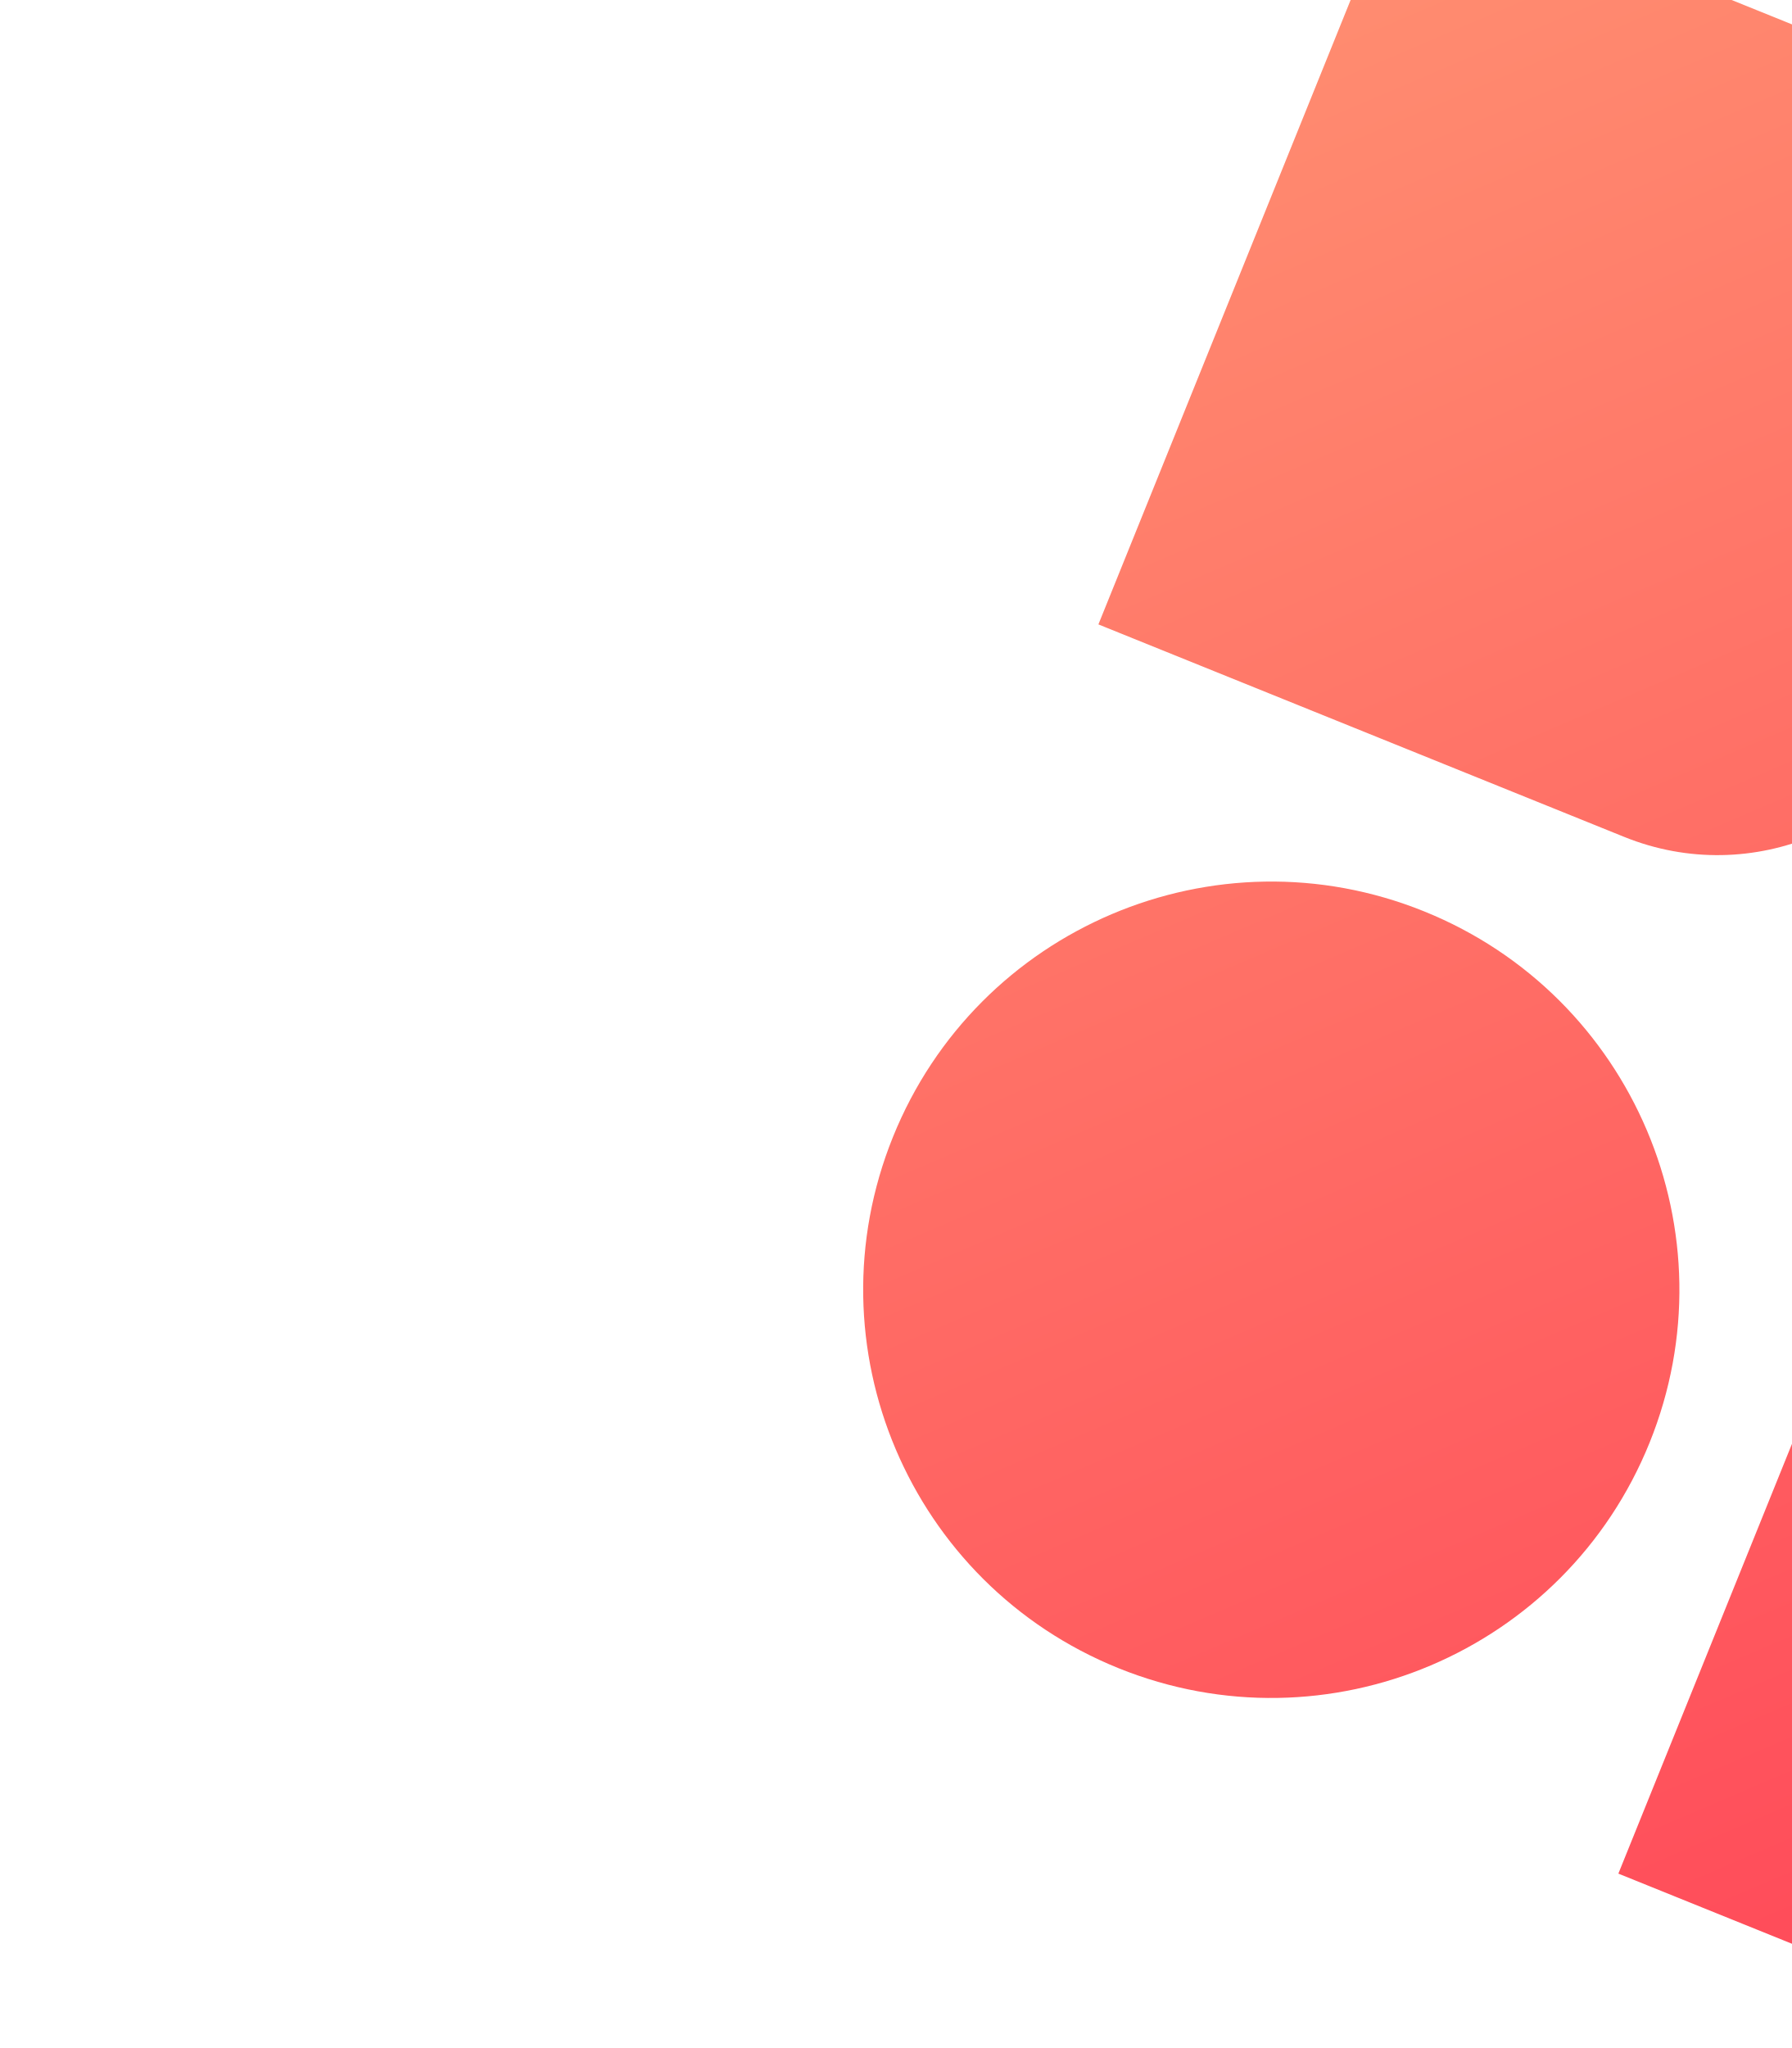
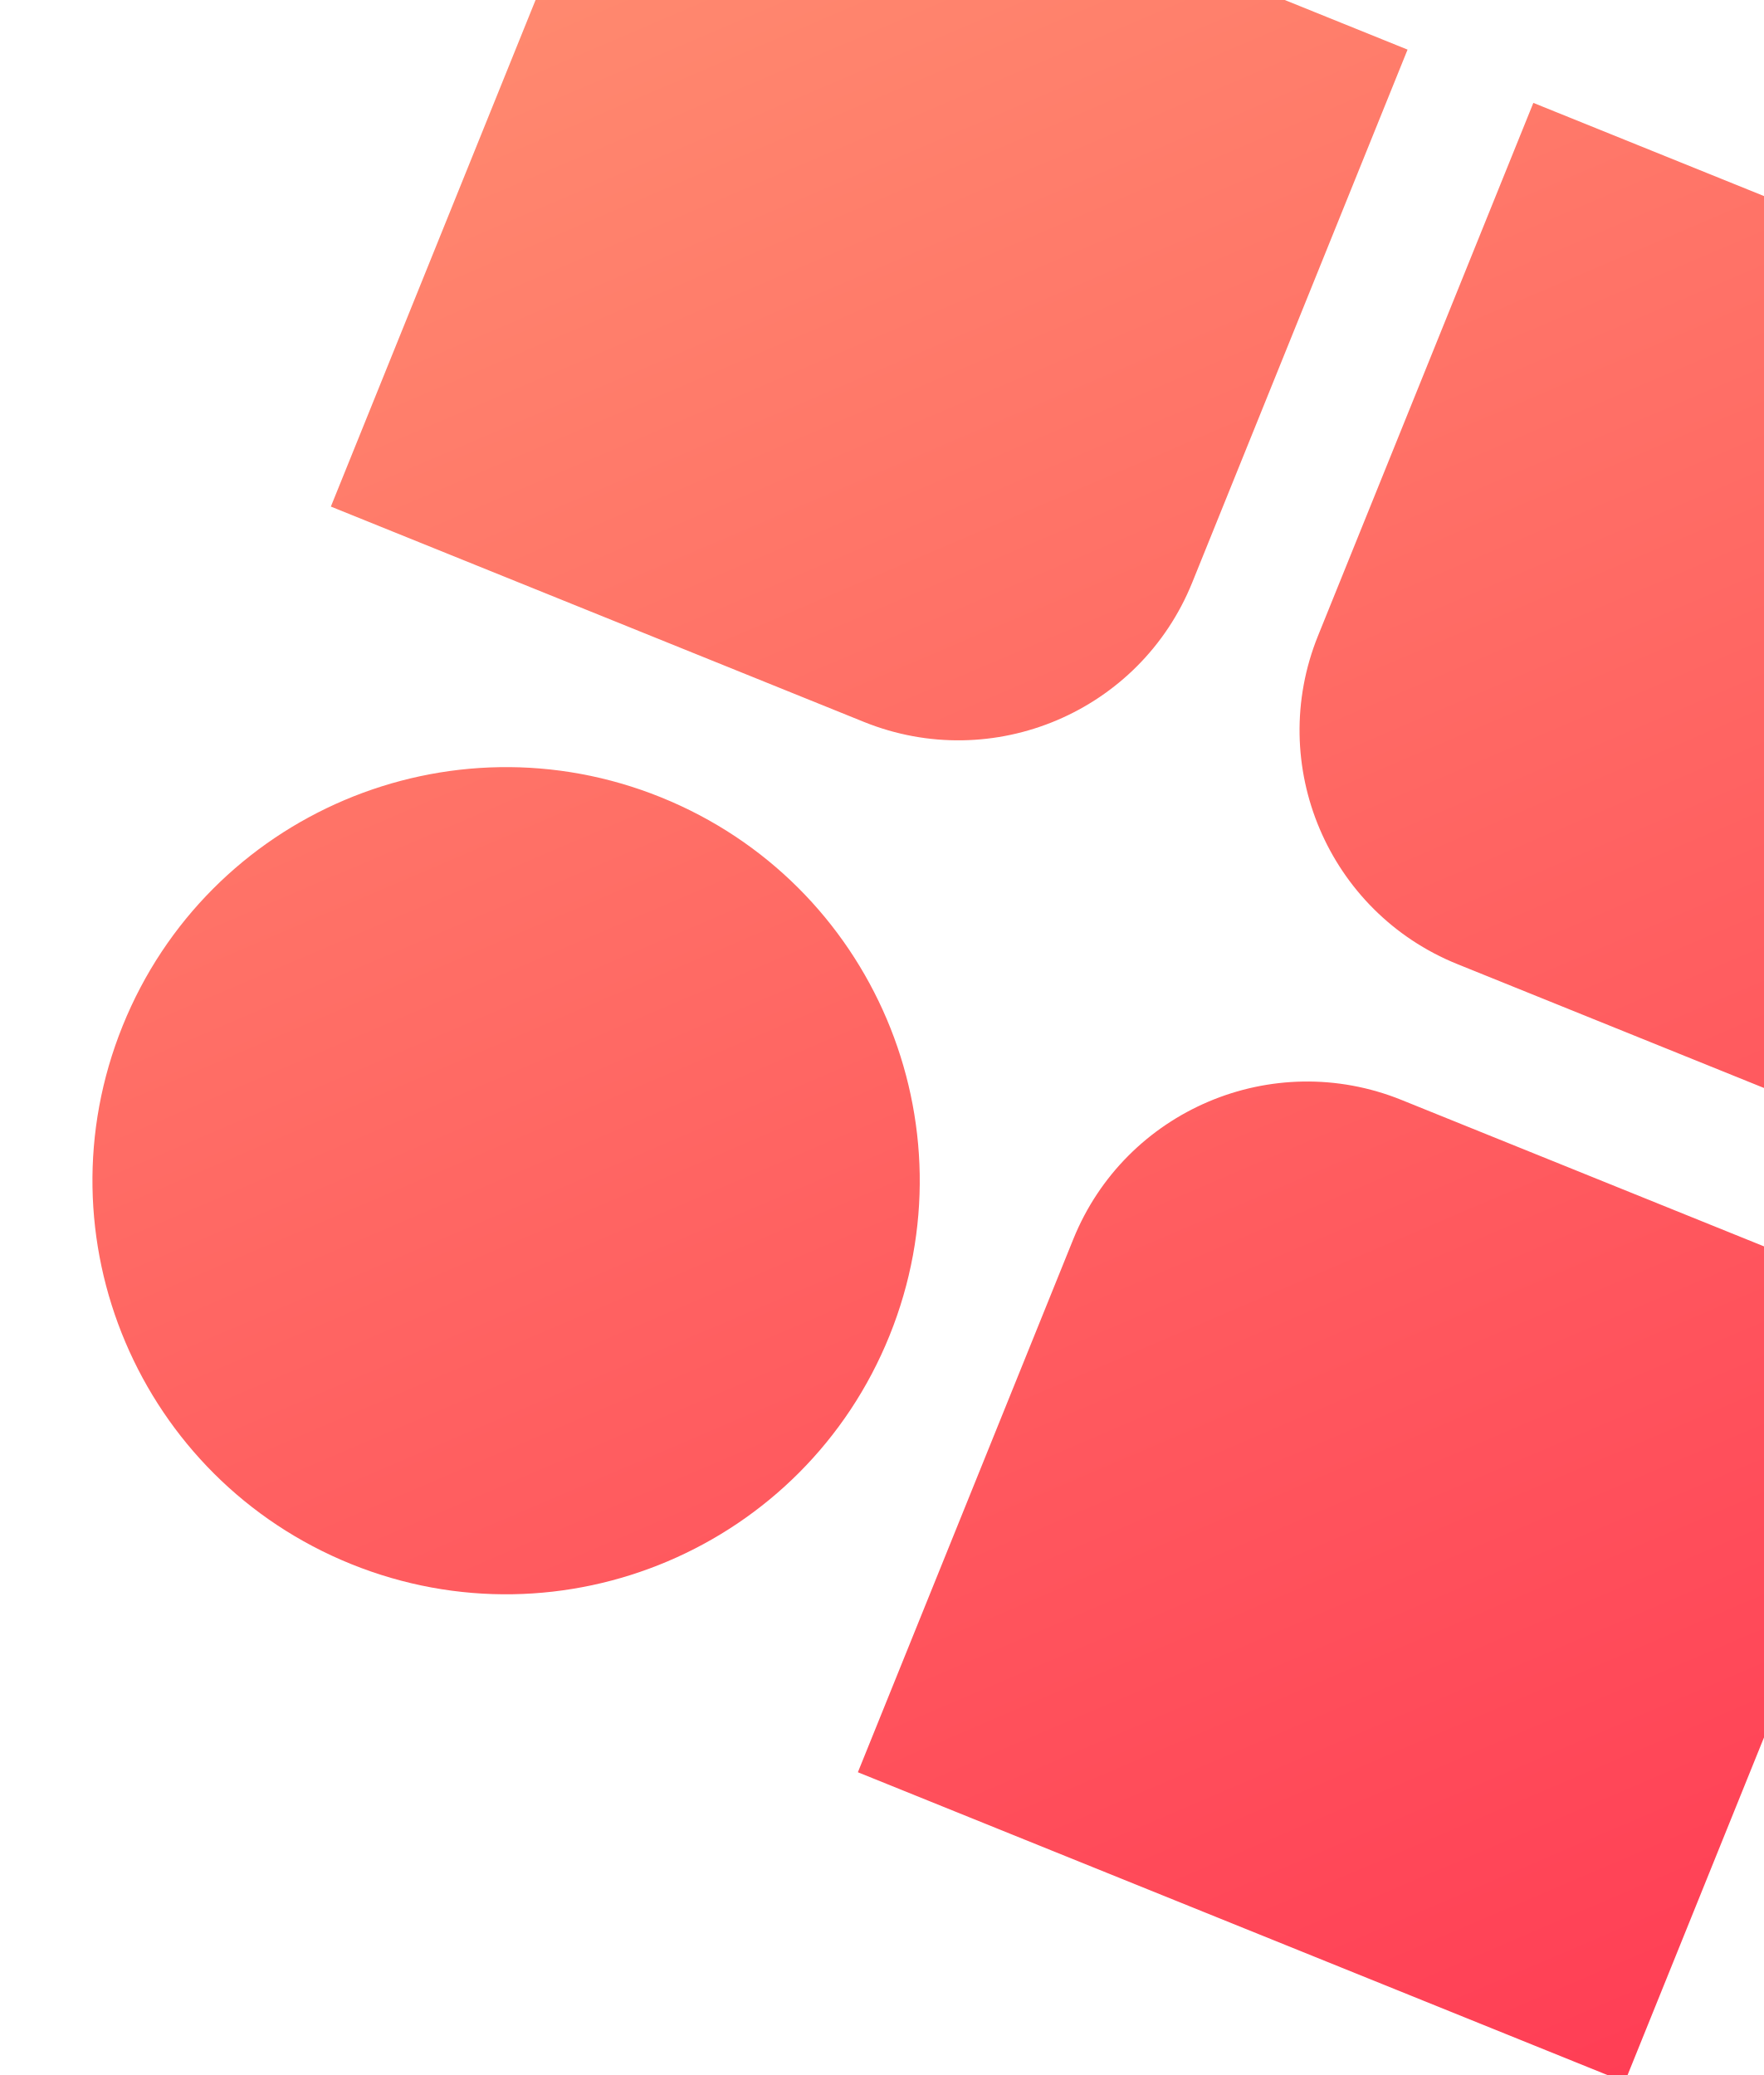
- <svg xmlns="http://www.w3.org/2000/svg" width="525" height="600" viewBox="0 250 525 823">
+ <svg xmlns="http://www.w3.org/2000/svg" width="425" height="500" viewBox="350 300 425 823">
  <defs>
    <linearGradient x1=".695%" y1="0%" x2="99.305%" y2="100%" id="a">
      <stop stop-color="#FF8F71" offset="0%" />
      <stop stop-color="#FF3E55" offset="100%" />
    </linearGradient>
  </defs>
  <path d="M821.895,497.739 L821.895,825.739 L493.895,825.739 L493.895,597.739 C493.895,542.511 538.667,497.739 593.895,497.739 L821.895,497.739 Z M276.656,496.461 C367.231,496.461 440.656,569.886 440.656,660.461 C440.656,751.036 367.231,824.461 276.656,824.461 C186.081,824.461 112.656,751.036 112.656,660.461 C112.656,569.886 186.081,496.461 276.656,496.461 Z M822.228,111.49 L822.228,439.49 L594.228,439.49 C538.999,439.49 494.228,394.718 494.228,339.49 L494.228,339.49 L494.228,111.49 L822.228,111.49 Z M440.061,110.586 L440.061,338.586 C440.061,393.814 395.29,438.586 340.061,438.586 L112.061,438.586 L112.061,110.586 L440.061,110.586 Z" transform="rotate(22 67.652 1066.199)" fill="url(#a)" fill-rule="evenodd" />
</svg>
